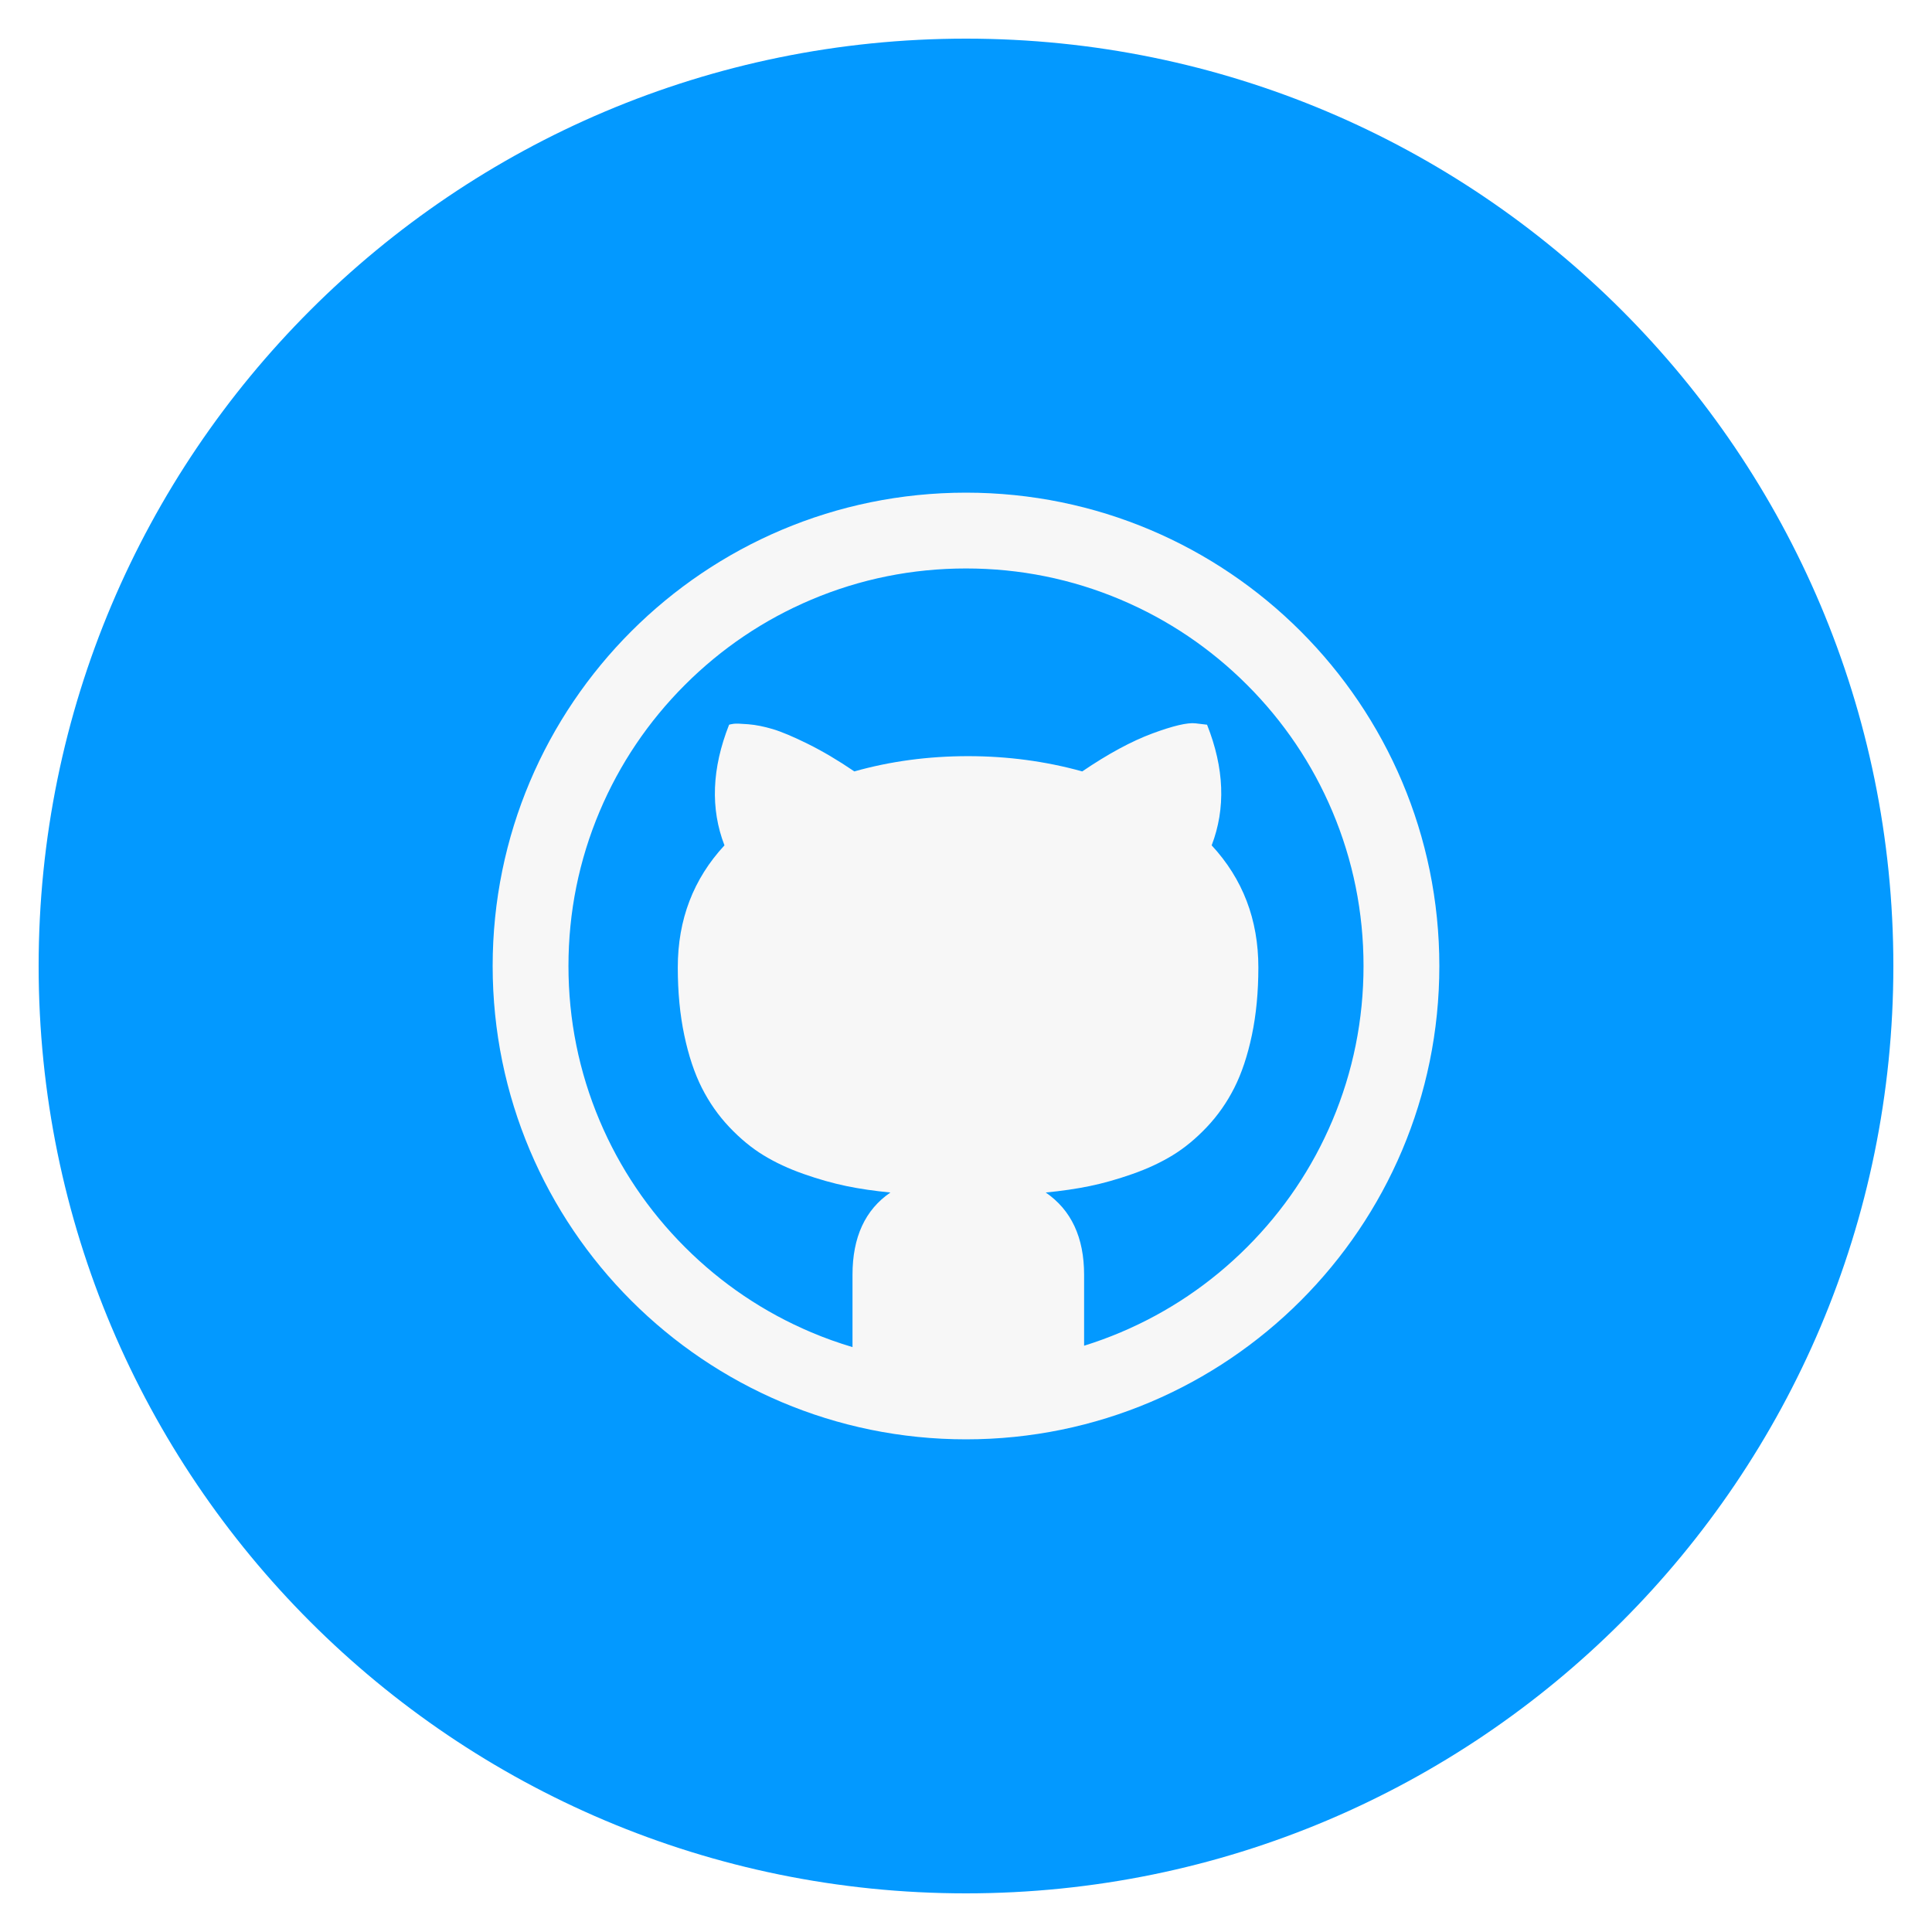
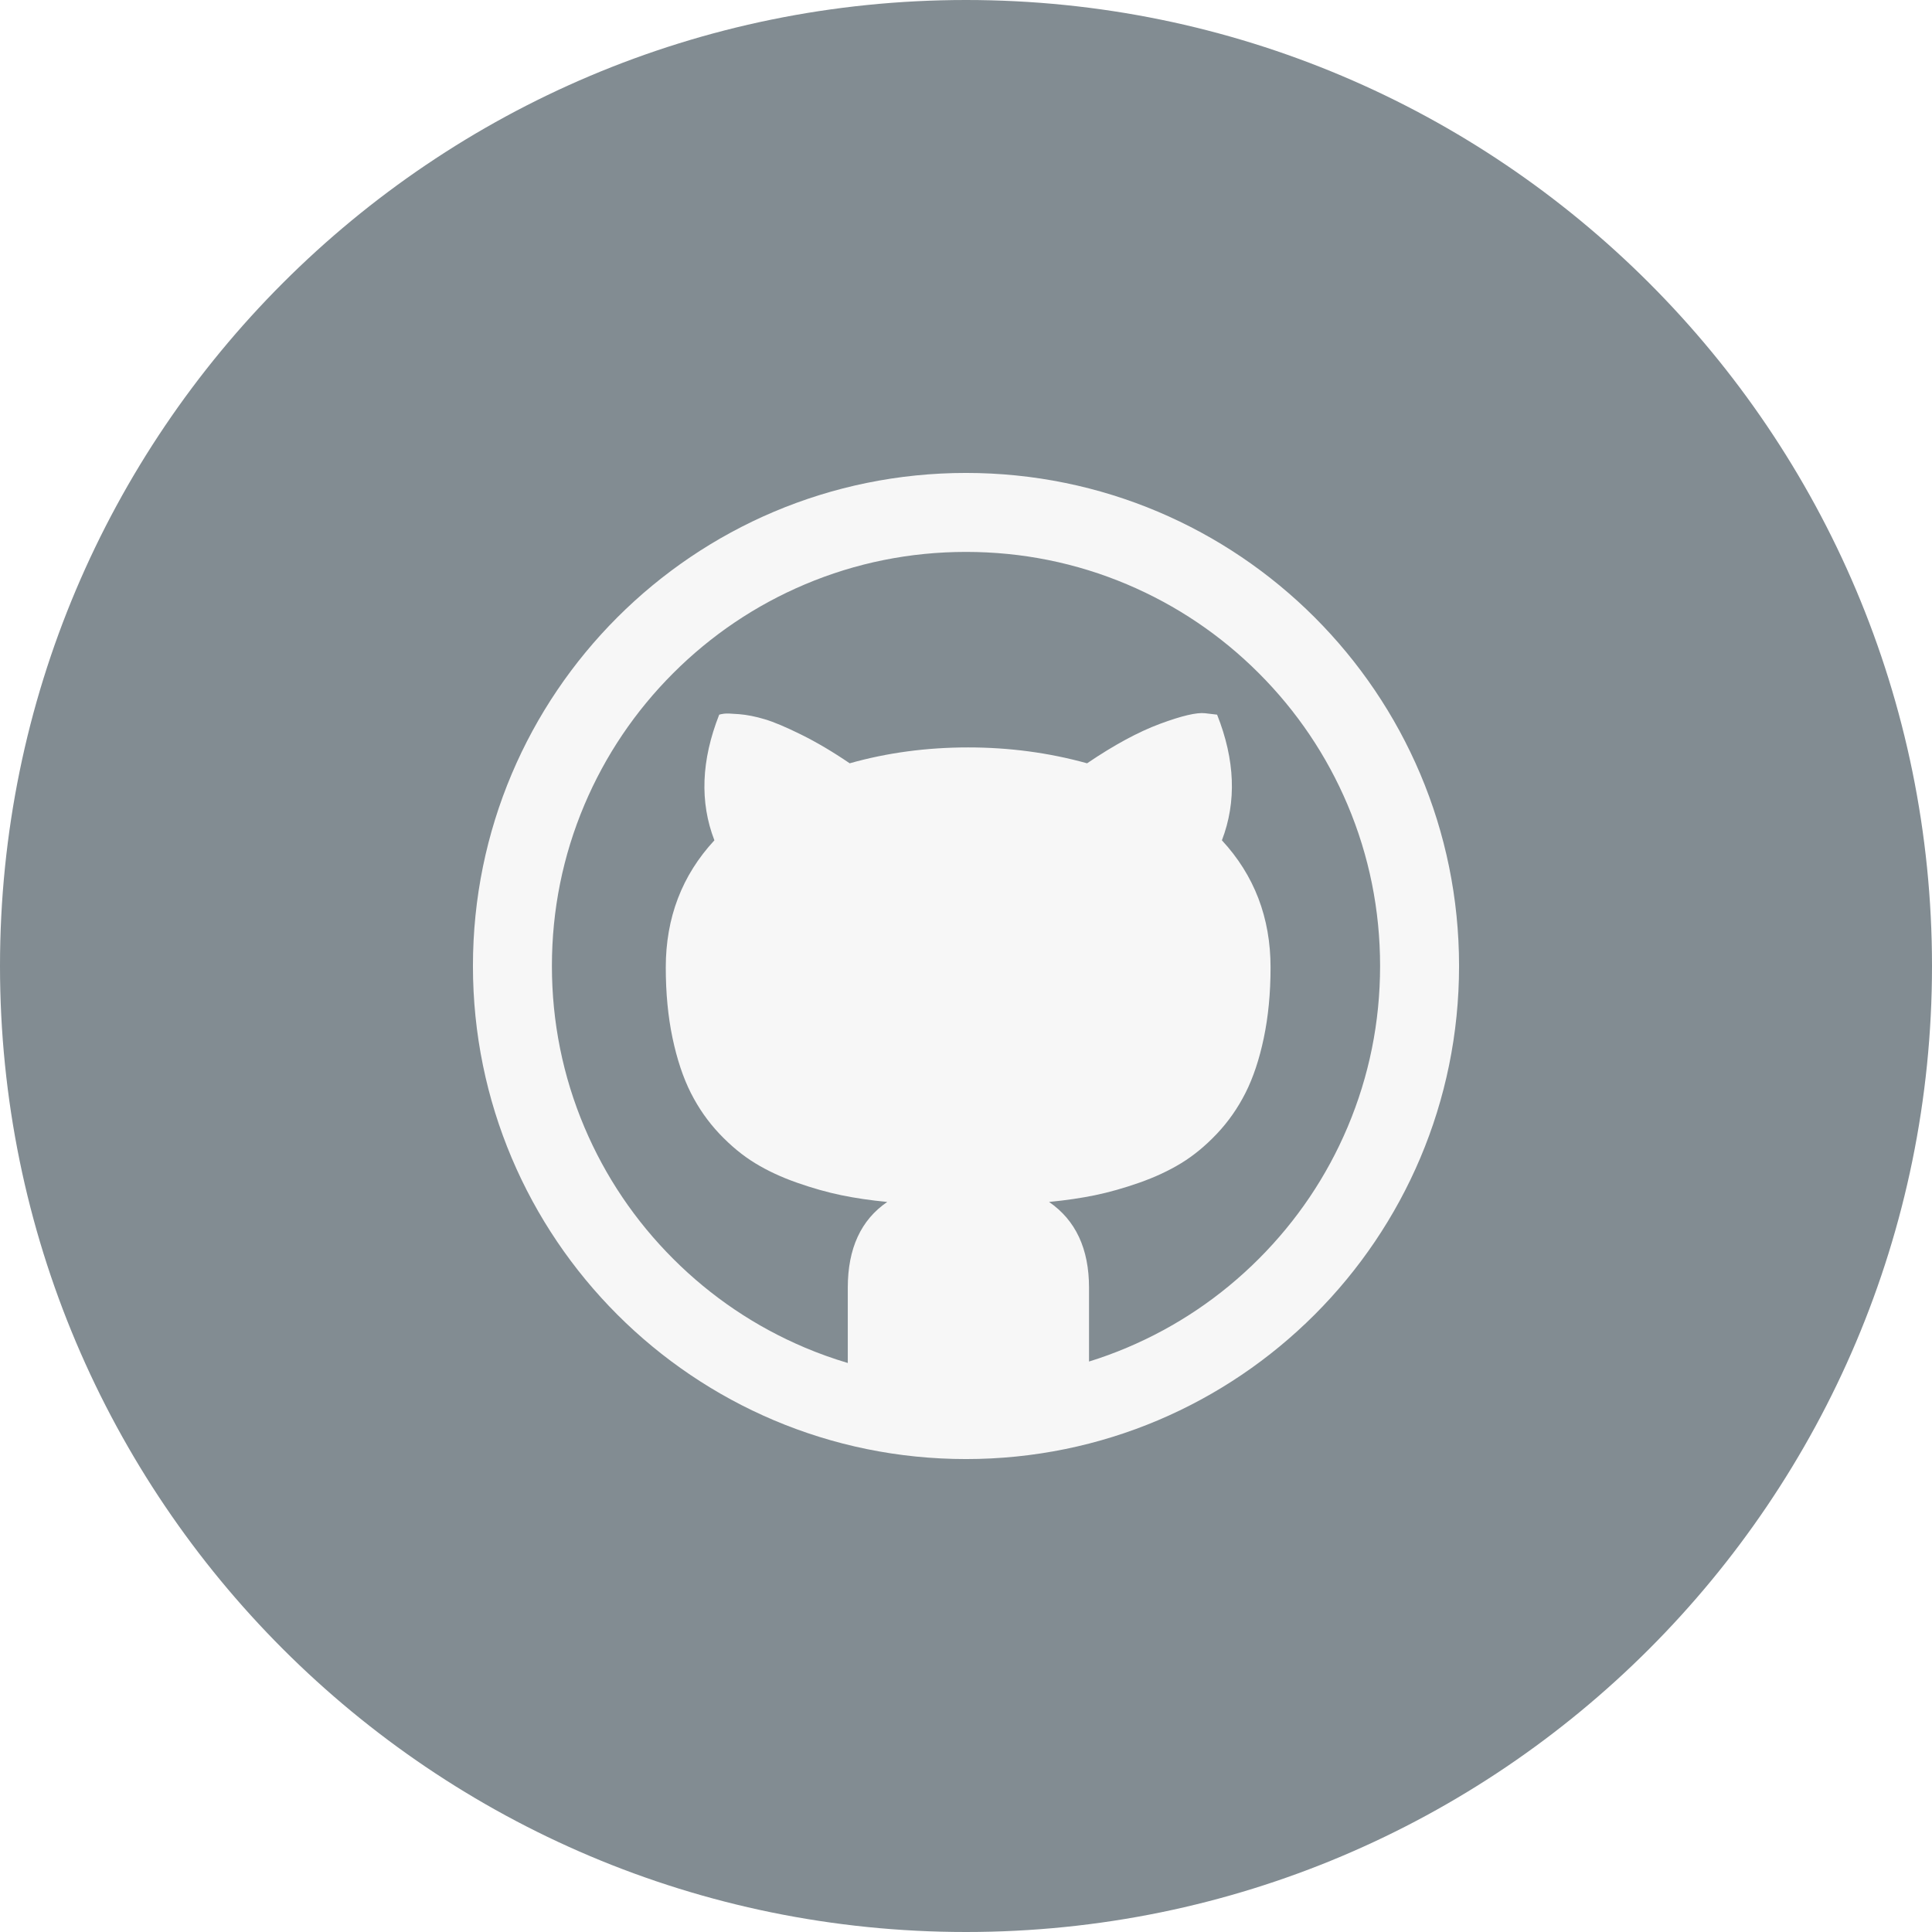
- <svg xmlns="http://www.w3.org/2000/svg" id="github" class="custom-icon" version="1.1" viewBox="0 0 100 100">
-   <circle class="outer-shape" cx="50" cy="50" r="48" style="opacity: 1; fill: rgb(3, 153, 255);" />
-   <path class="inner-shape" style="opacity:1;fill:#f7f7f7;" transform="translate(25,25) scale(0.5)" d="M50,1C22.938,1,1,22.938,1,50s21.938,49,49,49s49-21.938,49-49S77.062,1,50,1z M79.099,79.099 c-3.782,3.782-8.184,6.75-13.083,8.823c-1.245,0.526-2.509,0.989-3.79,1.387v-7.344c0-3.86-1.324-6.699-3.972-8.517 c1.659-0.16,3.182-0.383,4.57-0.67c1.388-0.287,2.855-0.702,4.402-1.245c1.547-0.543,2.935-1.189,4.163-1.938 c1.228-0.75,2.409-1.723,3.541-2.919s2.082-2.552,2.847-4.067s1.372-3.334,1.818-5.455c0.446-2.121,0.67-4.458,0.67-7.01 c0-4.945-1.611-9.155-4.833-12.633c1.467-3.828,1.308-7.991-0.478-12.489l-1.197-0.143c-0.829-0.096-2.321,0.255-4.474,1.053 c-2.153,0.798-4.57,2.105-7.249,3.924c-3.797-1.053-7.736-1.579-11.82-1.579c-4.115,0-8.039,0.526-11.772,1.579 c-1.69-1.149-3.294-2.097-4.809-2.847c-1.515-0.75-2.727-1.26-3.637-1.532c-0.909-0.271-1.754-0.439-2.536-0.503 c-0.782-0.064-1.284-0.079-1.507-0.048c-0.223,0.031-0.383,0.064-0.478,0.096c-1.787,4.53-1.946,8.694-0.478,12.489 c-3.222,3.477-4.833,7.688-4.833,12.633c0,2.552,0.223,4.889,0.67,7.01c0.447,2.121,1.053,3.94,1.818,5.455 c0.765,1.515,1.715,2.871,2.847,4.067s2.313,2.169,3.541,2.919c1.228,0.751,2.616,1.396,4.163,1.938 c1.547,0.543,3.014,0.957,4.402,1.245c1.388,0.287,2.911,0.511,4.57,0.67c-2.616,1.787-3.924,4.626-3.924,8.517v7.487 c-1.445-0.43-2.869-0.938-4.268-1.53c-4.899-2.073-9.301-5.041-13.083-8.823c-3.782-3.782-6.75-8.184-8.823-13.083 C9.934,60.948,8.847,55.56,8.847,50s1.087-10.948,3.231-16.016c2.073-4.899,5.041-9.301,8.823-13.083s8.184-6.75,13.083-8.823 C39.052,9.934,44.44,8.847,50,8.847s10.948,1.087,16.016,3.231c4.9,2.073,9.301,5.041,13.083,8.823 c3.782,3.782,6.75,8.184,8.823,13.083c2.143,5.069,3.23,10.457,3.23,16.016s-1.087,10.948-3.231,16.016 C85.848,70.915,82.88,75.317,79.099,79.099L79.099,79.099z" />
+ <svg xmlns="http://www.w3.org/2000/svg" width="96px" height="96px" viewBox="0 0 96 96" version="1.1">
+   <defs />
+   <g id="Page-1" stroke="none" stroke-width="1" fill="none" fill-rule="evenodd">
+     <g id="github">
+       <circle id="Oval" fill="#828C92" cx="48" cy="48" r="48" />
+       <path d="M48,23.5 C34.469,23.5 23.5,34.469 23.5,48 C23.5,61.531 34.469,72.5 48,72.5 C61.531,72.5 72.5,61.531 72.5,48 C72.5,34.469 61.531,23.5 48,23.5 L48,23.5 Z M62.55,62.55 C60.658,64.441 58.458,65.924 56.008,66.961 C55.386,67.224 54.754,67.456 54.113,67.654 L54.113,63.983 C54.113,62.053 53.451,60.633 52.127,59.724 C52.956,59.644 53.718,59.532 54.412,59.389 C55.106,59.245 55.84,59.038 56.613,58.767 C57.386,58.495 58.081,58.172 58.694,57.797 C59.309,57.422 59.899,56.936 60.465,56.338 C61.031,55.74 61.506,55.062 61.889,54.304 C62.271,53.547 62.575,52.638 62.797,51.577 C63.02,50.517 63.133,49.348 63.133,48.072 C63.133,45.599 62.327,43.495 60.716,41.755 C61.45,39.842 61.37,37.76 60.477,35.511 L59.879,35.44 C59.464,35.392 58.718,35.567 57.642,35.966 C56.565,36.365 55.356,37.019 54.017,37.928 C52.118,37.401 50.149,37.139 48.107,37.139 C46.05,37.139 44.087,37.401 42.221,37.928 C41.376,37.353 40.574,36.88 39.816,36.505 C39.059,36.13 38.453,35.874 37.998,35.739 C37.544,35.603 37.121,35.519 36.73,35.487 C36.339,35.455 36.088,35.447 35.977,35.463 C35.865,35.478 35.785,35.495 35.737,35.511 C34.844,37.776 34.764,39.858 35.498,41.755 C33.888,43.494 33.082,45.599 33.082,48.072 C33.082,49.348 33.194,50.517 33.417,51.577 C33.641,52.638 33.944,53.547 34.326,54.304 C34.709,55.062 35.184,55.74 35.749,56.338 C36.316,56.936 36.906,57.422 37.52,57.797 C38.134,58.173 38.828,58.495 39.602,58.767 C40.375,59.038 41.108,59.245 41.803,59.389 C42.496,59.532 43.258,59.645 44.087,59.724 C42.779,60.617 42.126,62.037 42.126,63.983 L42.126,67.726 C41.403,67.511 40.691,67.257 39.992,66.961 C37.542,65.924 35.341,64.441 33.45,62.55 C31.559,60.658 30.075,58.458 29.038,56.008 C27.967,53.474 27.424,50.78 27.424,48 C27.424,45.22 27.967,42.526 29.039,39.992 C30.076,37.542 31.559,35.342 33.45,33.45 C35.342,31.559 37.542,30.076 39.992,29.039 C42.526,27.967 45.22,27.424 48,27.424 C50.78,27.424 53.474,27.967 56.008,29.039 C58.458,30.076 60.658,31.559 62.55,33.45 C64.441,35.342 65.924,37.542 66.961,39.992 C68.032,42.526 68.576,45.221 68.576,48 C68.576,50.779 68.032,53.474 66.96,56.008 C65.924,58.458 64.44,60.658 62.55,62.55 L62.55,62.55 L62.55,62.55 Z" id="Shape" fill="#F7F7F7" />
+     </g>
+   </g>
</svg>
